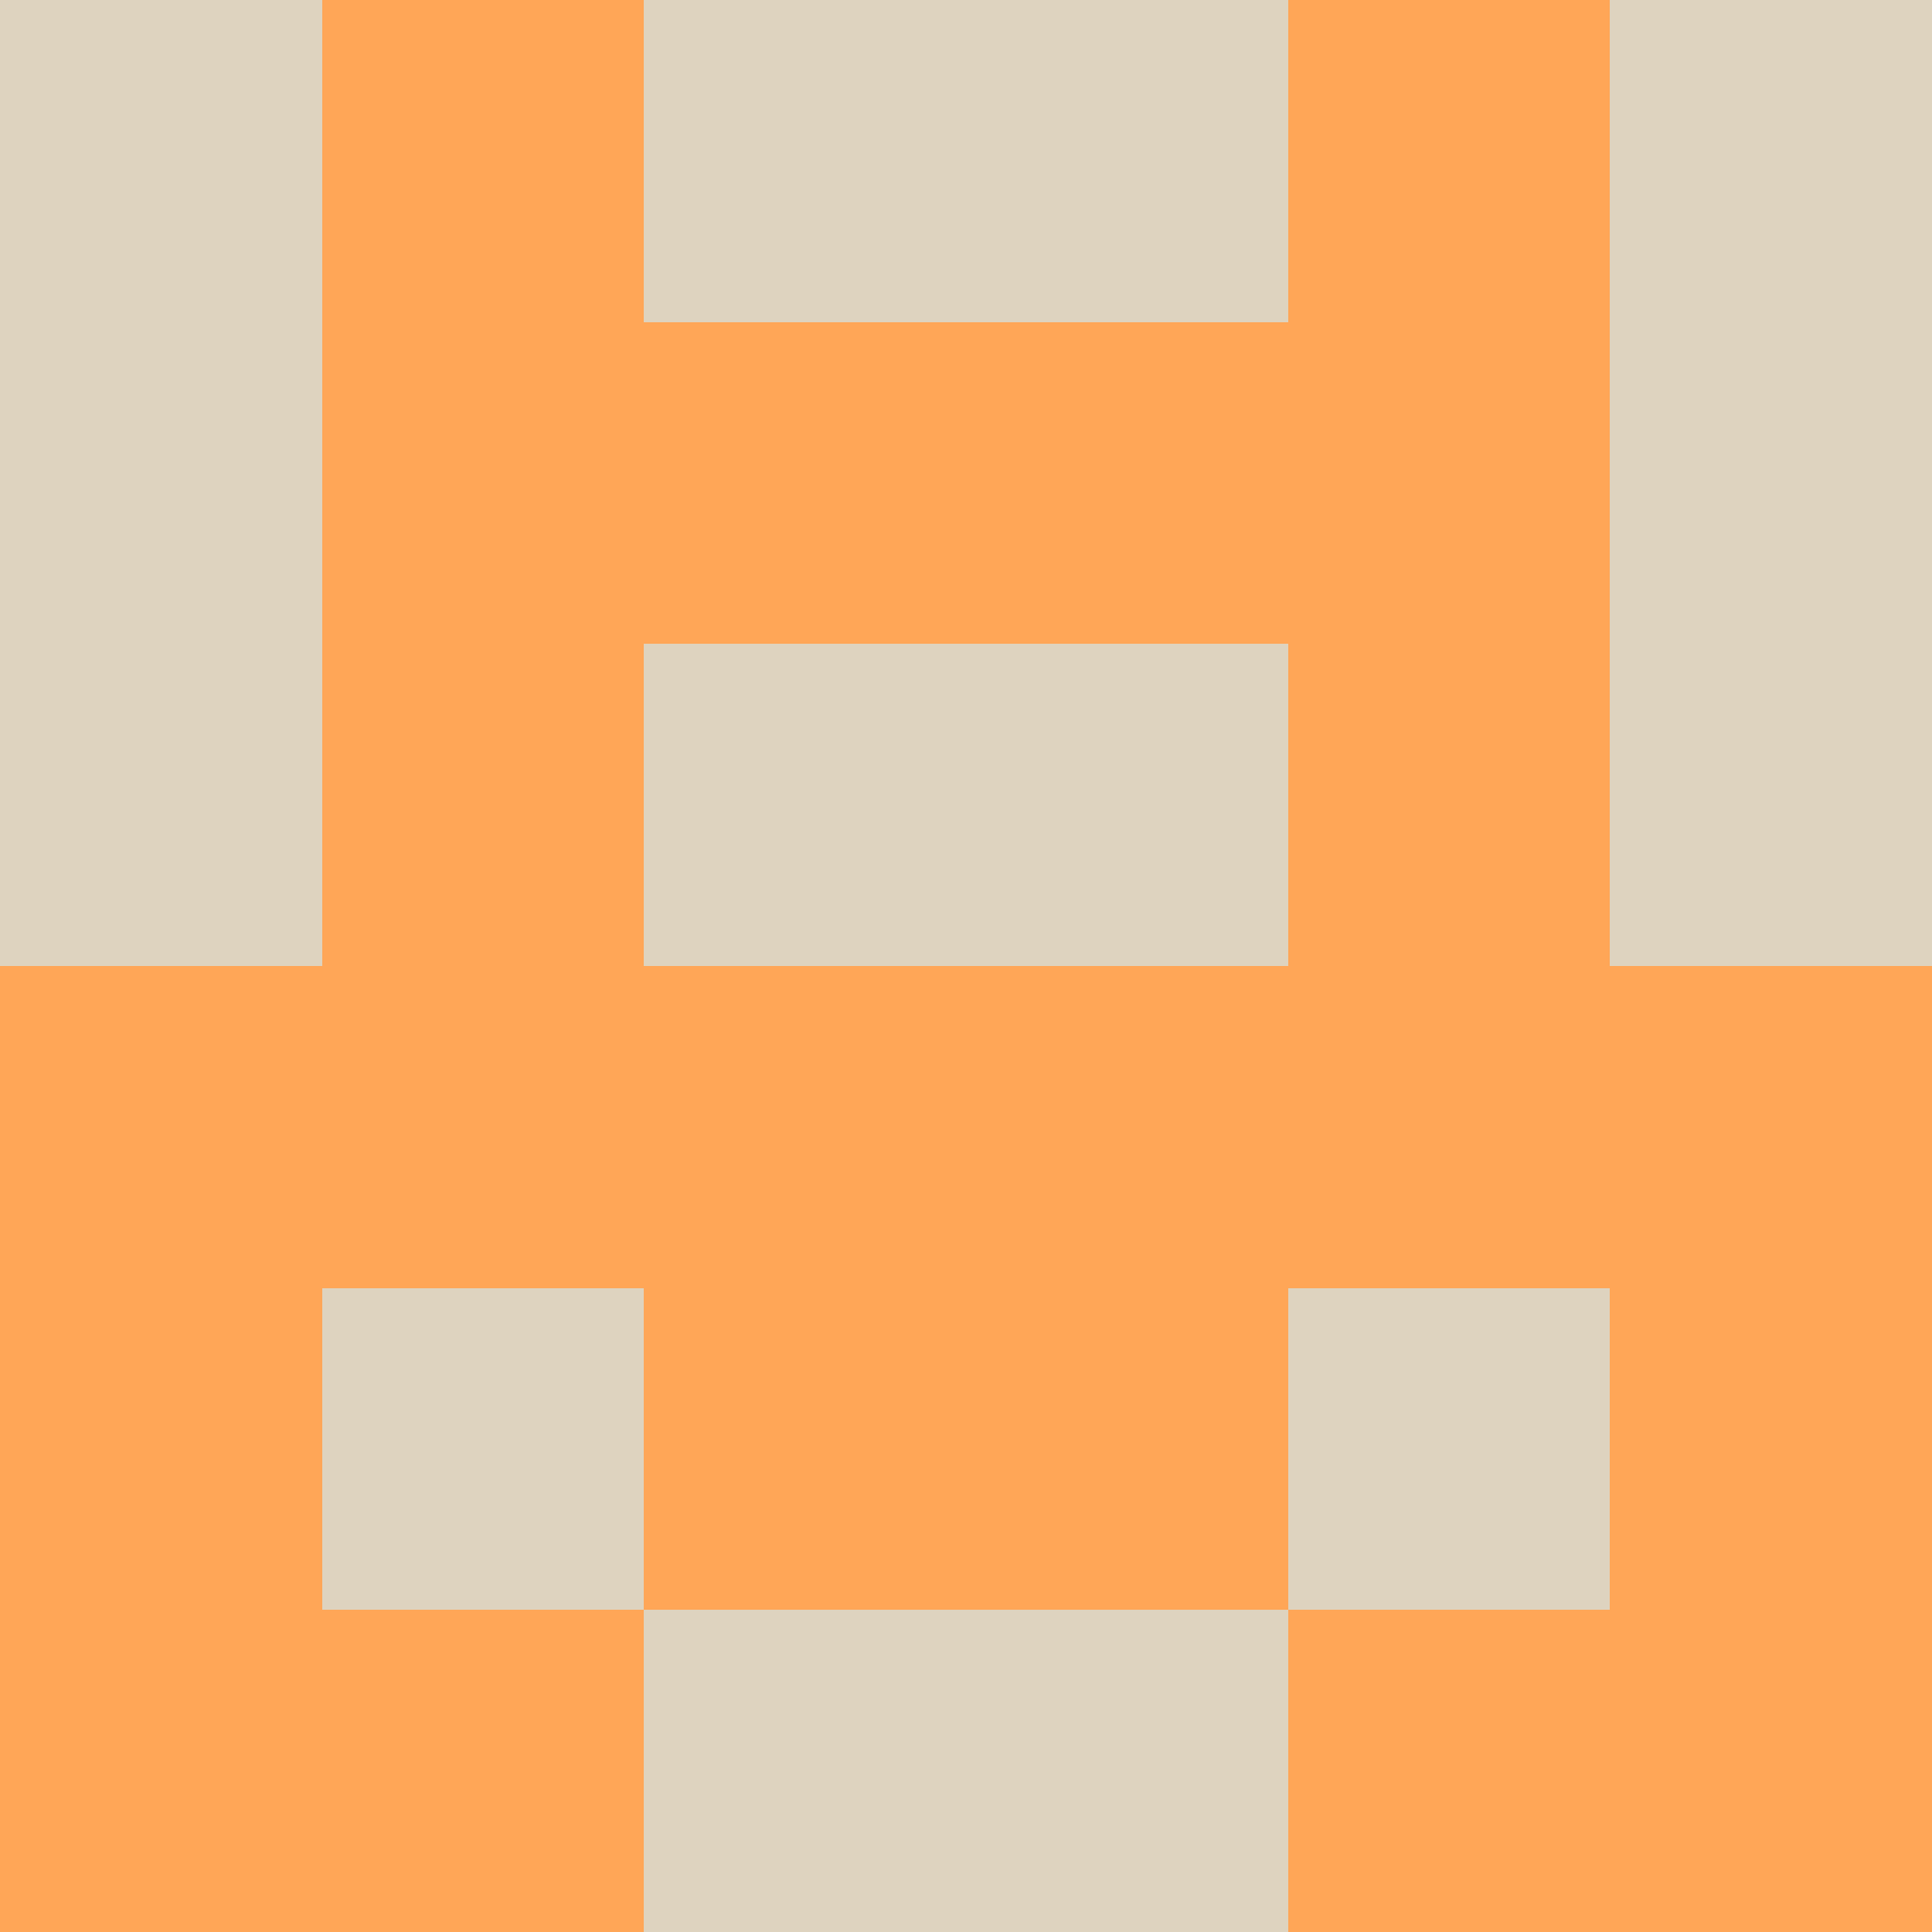
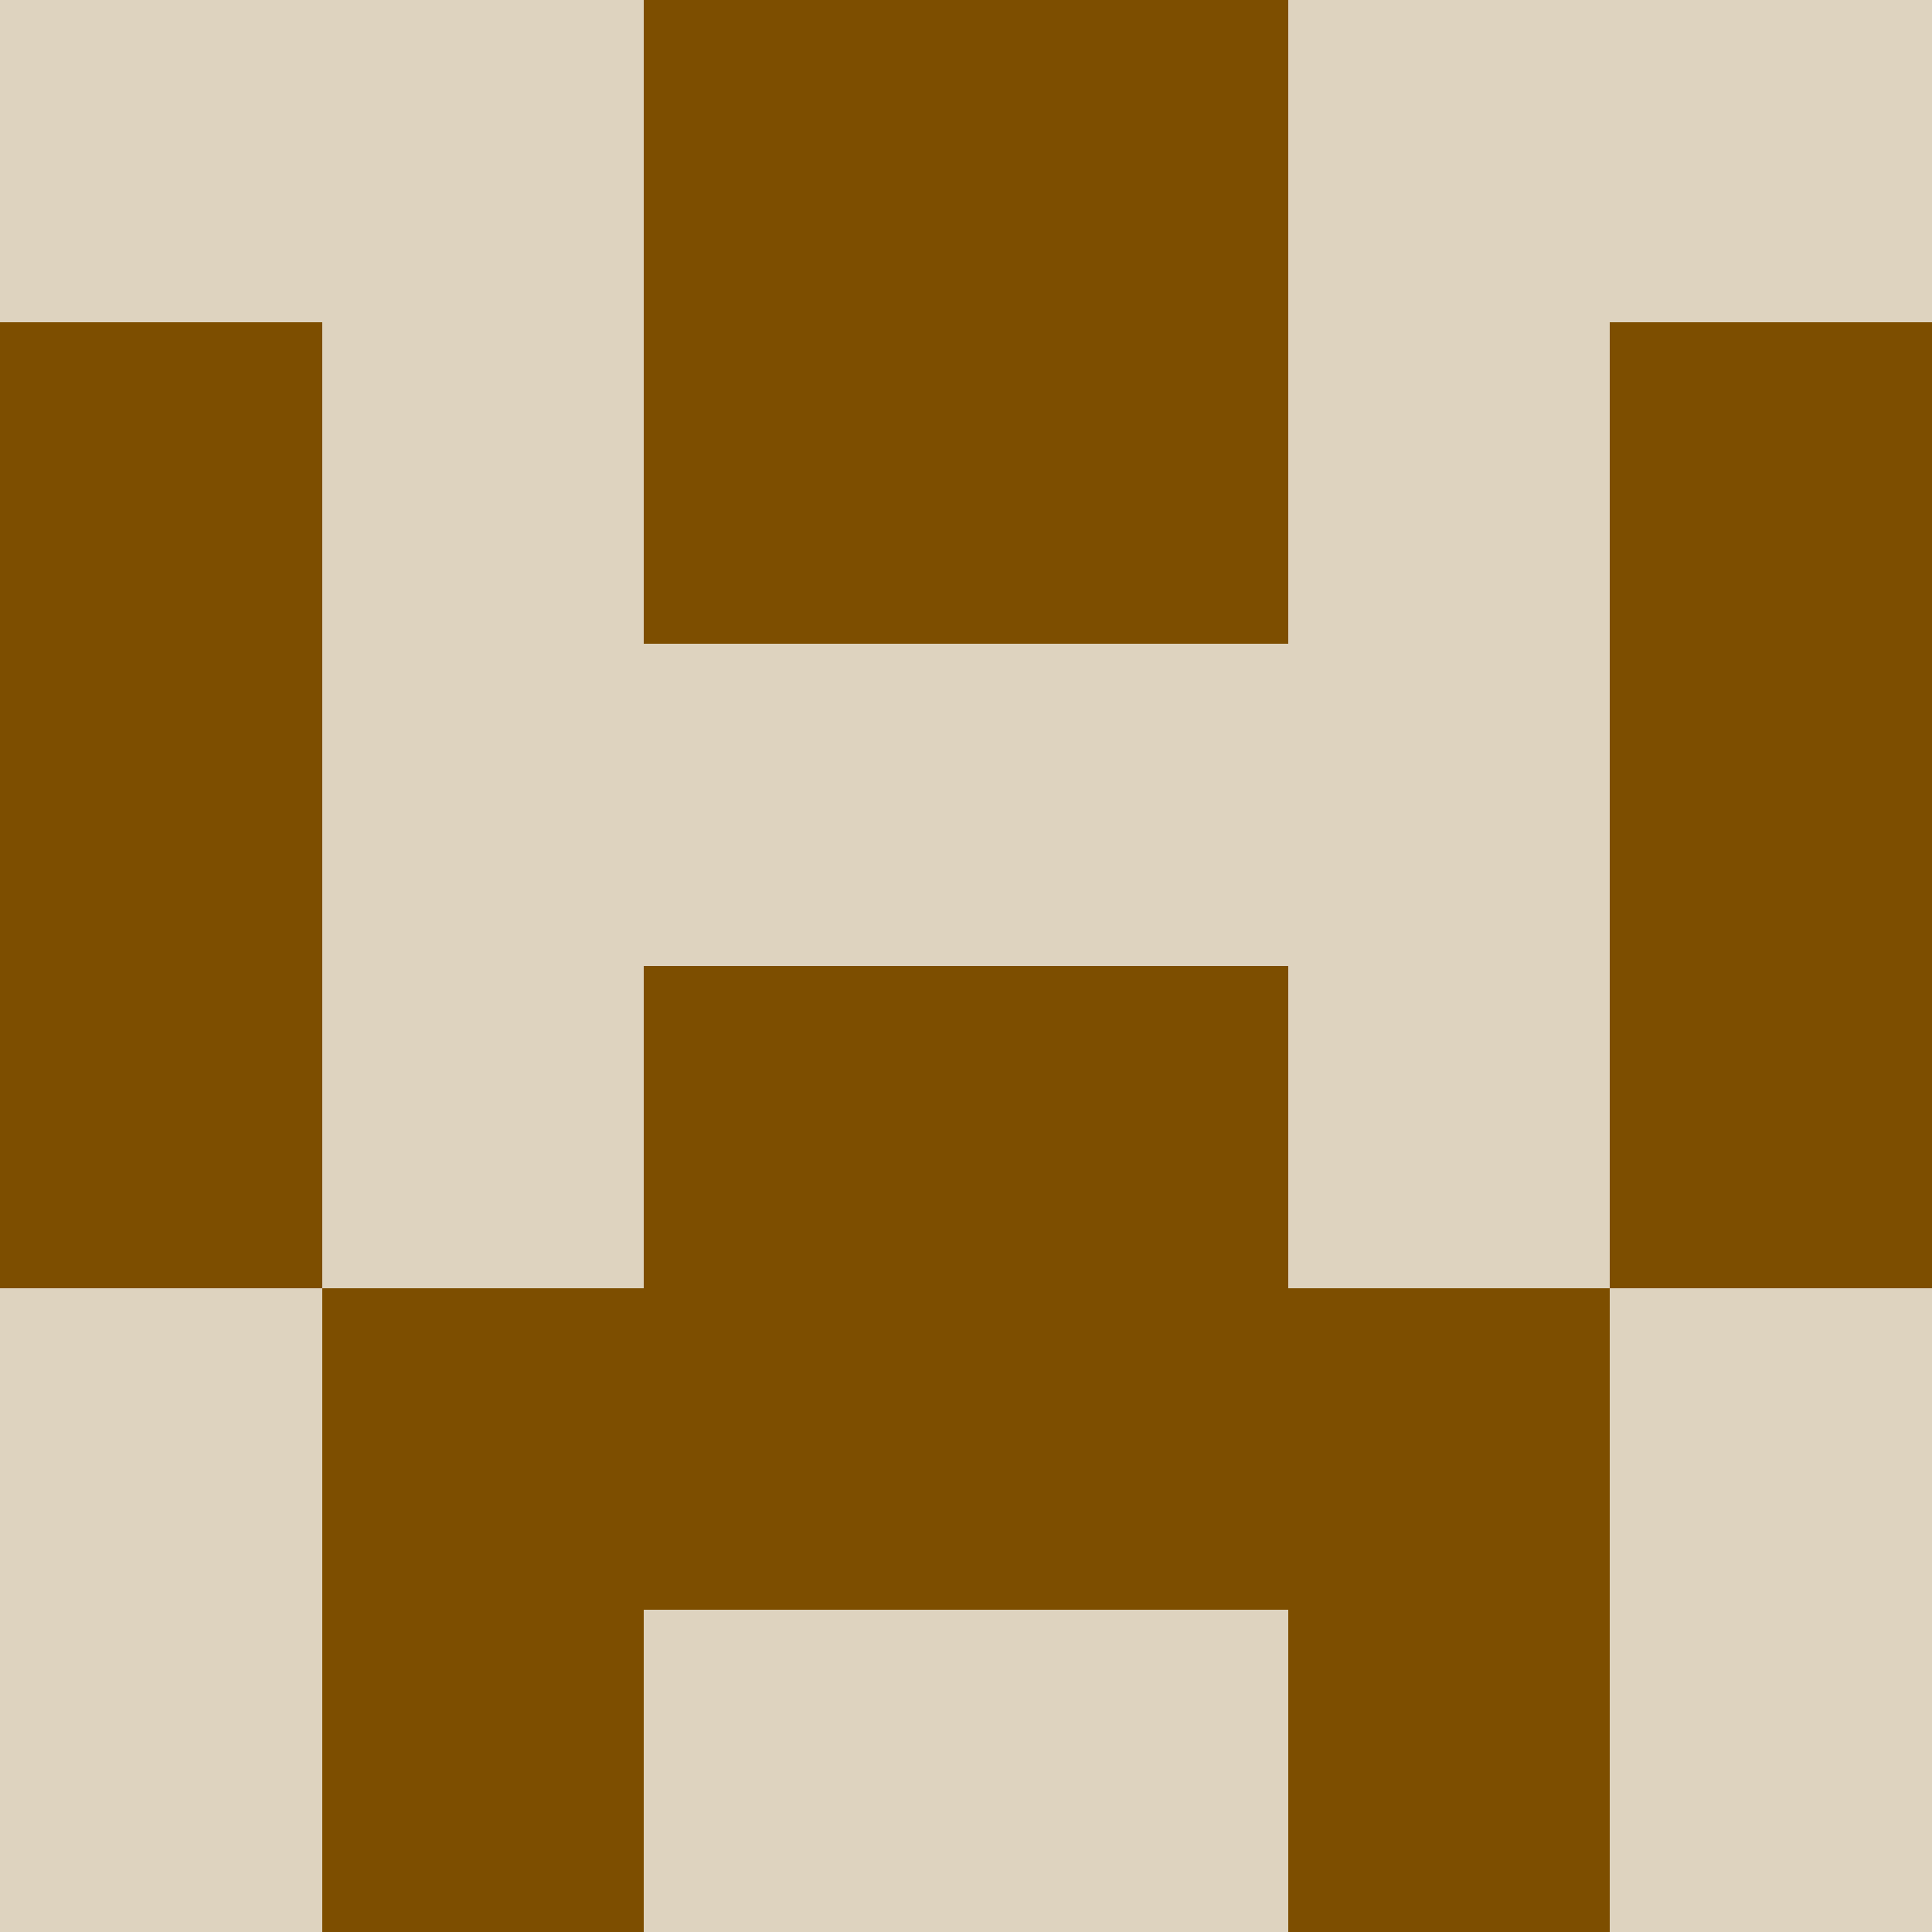
<svg xmlns="http://www.w3.org/2000/svg" viewBox="0 0 48 48" width="192" height="192" shape-rendering="crispEdges">
  <rect width="48" height="48" fill="#7d4e00" opacity="0.25" />
-   <rect x="8" y="0" width="8" height="8" fill="#ffa657" />
-   <rect x="32" y="0" width="8" height="8" fill="#ffa657" />
-   <rect x="8" y="8" width="8" height="8" fill="#ffa657" />
-   <rect x="32" y="8" width="8" height="8" fill="#ffa657" />
-   <rect x="16" y="8" width="8" height="8" fill="#ffa657" />
-   <rect x="24" y="8" width="8" height="8" fill="#ffa657" />
-   <rect x="8" y="16" width="8" height="8" fill="#ffa657" />
-   <rect x="32" y="16" width="8" height="8" fill="#ffa657" />
-   <rect x="0" y="24" width="8" height="8" fill="#ffa657" />
-   <rect x="40" y="24" width="8" height="8" fill="#ffa657" />
-   <rect x="8" y="24" width="8" height="8" fill="#ffa657" />
-   <rect x="32" y="24" width="8" height="8" fill="#ffa657" />
-   <rect x="16" y="24" width="8" height="8" fill="#ffa657" />
-   <rect x="24" y="24" width="8" height="8" fill="#ffa657" />
-   <rect x="0" y="32" width="8" height="8" fill="#ffa657" />
-   <rect x="40" y="32" width="8" height="8" fill="#ffa657" />
-   <rect x="16" y="32" width="8" height="8" fill="#ffa657" />
-   <rect x="24" y="32" width="8" height="8" fill="#ffa657" />
-   <rect x="0" y="40" width="8" height="8" fill="#ffa657" />
-   <rect x="40" y="40" width="8" height="8" fill="#ffa657" />
-   <rect x="8" y="40" width="8" height="8" fill="#ffa657" />
-   <rect x="32" y="40" width="8" height="8" fill="#ffa657" />
+   <rect x="16" y="0" width="8" height="8" fill="#7d4e00" />
+   <rect x="24" y="0" width="8" height="8" fill="#7d4e00" />
+   <rect x="0" y="8" width="8" height="8" fill="#7d4e00" />
+   <rect x="40" y="8" width="8" height="8" fill="#7d4e00" />
+   <rect x="16" y="8" width="8" height="8" fill="#7d4e00" />
+   <rect x="24" y="8" width="8" height="8" fill="#7d4e00" />
+   <rect x="0" y="16" width="8" height="8" fill="#7d4e00" />
+   <rect x="40" y="16" width="8" height="8" fill="#7d4e00" />
+   <rect x="0" y="24" width="8" height="8" fill="#7d4e00" />
+   <rect x="40" y="24" width="8" height="8" fill="#7d4e00" />
+   <rect x="16" y="24" width="8" height="8" fill="#7d4e00" />
+   <rect x="24" y="24" width="8" height="8" fill="#7d4e00" />
+   <rect x="8" y="32" width="8" height="8" fill="#7d4e00" />
+   <rect x="32" y="32" width="8" height="8" fill="#7d4e00" />
+   <rect x="16" y="32" width="8" height="8" fill="#7d4e00" />
+   <rect x="24" y="32" width="8" height="8" fill="#7d4e00" />
+   <rect x="8" y="40" width="8" height="8" fill="#7d4e00" />
+   <rect x="32" y="40" width="8" height="8" fill="#7d4e00" />
</svg>
